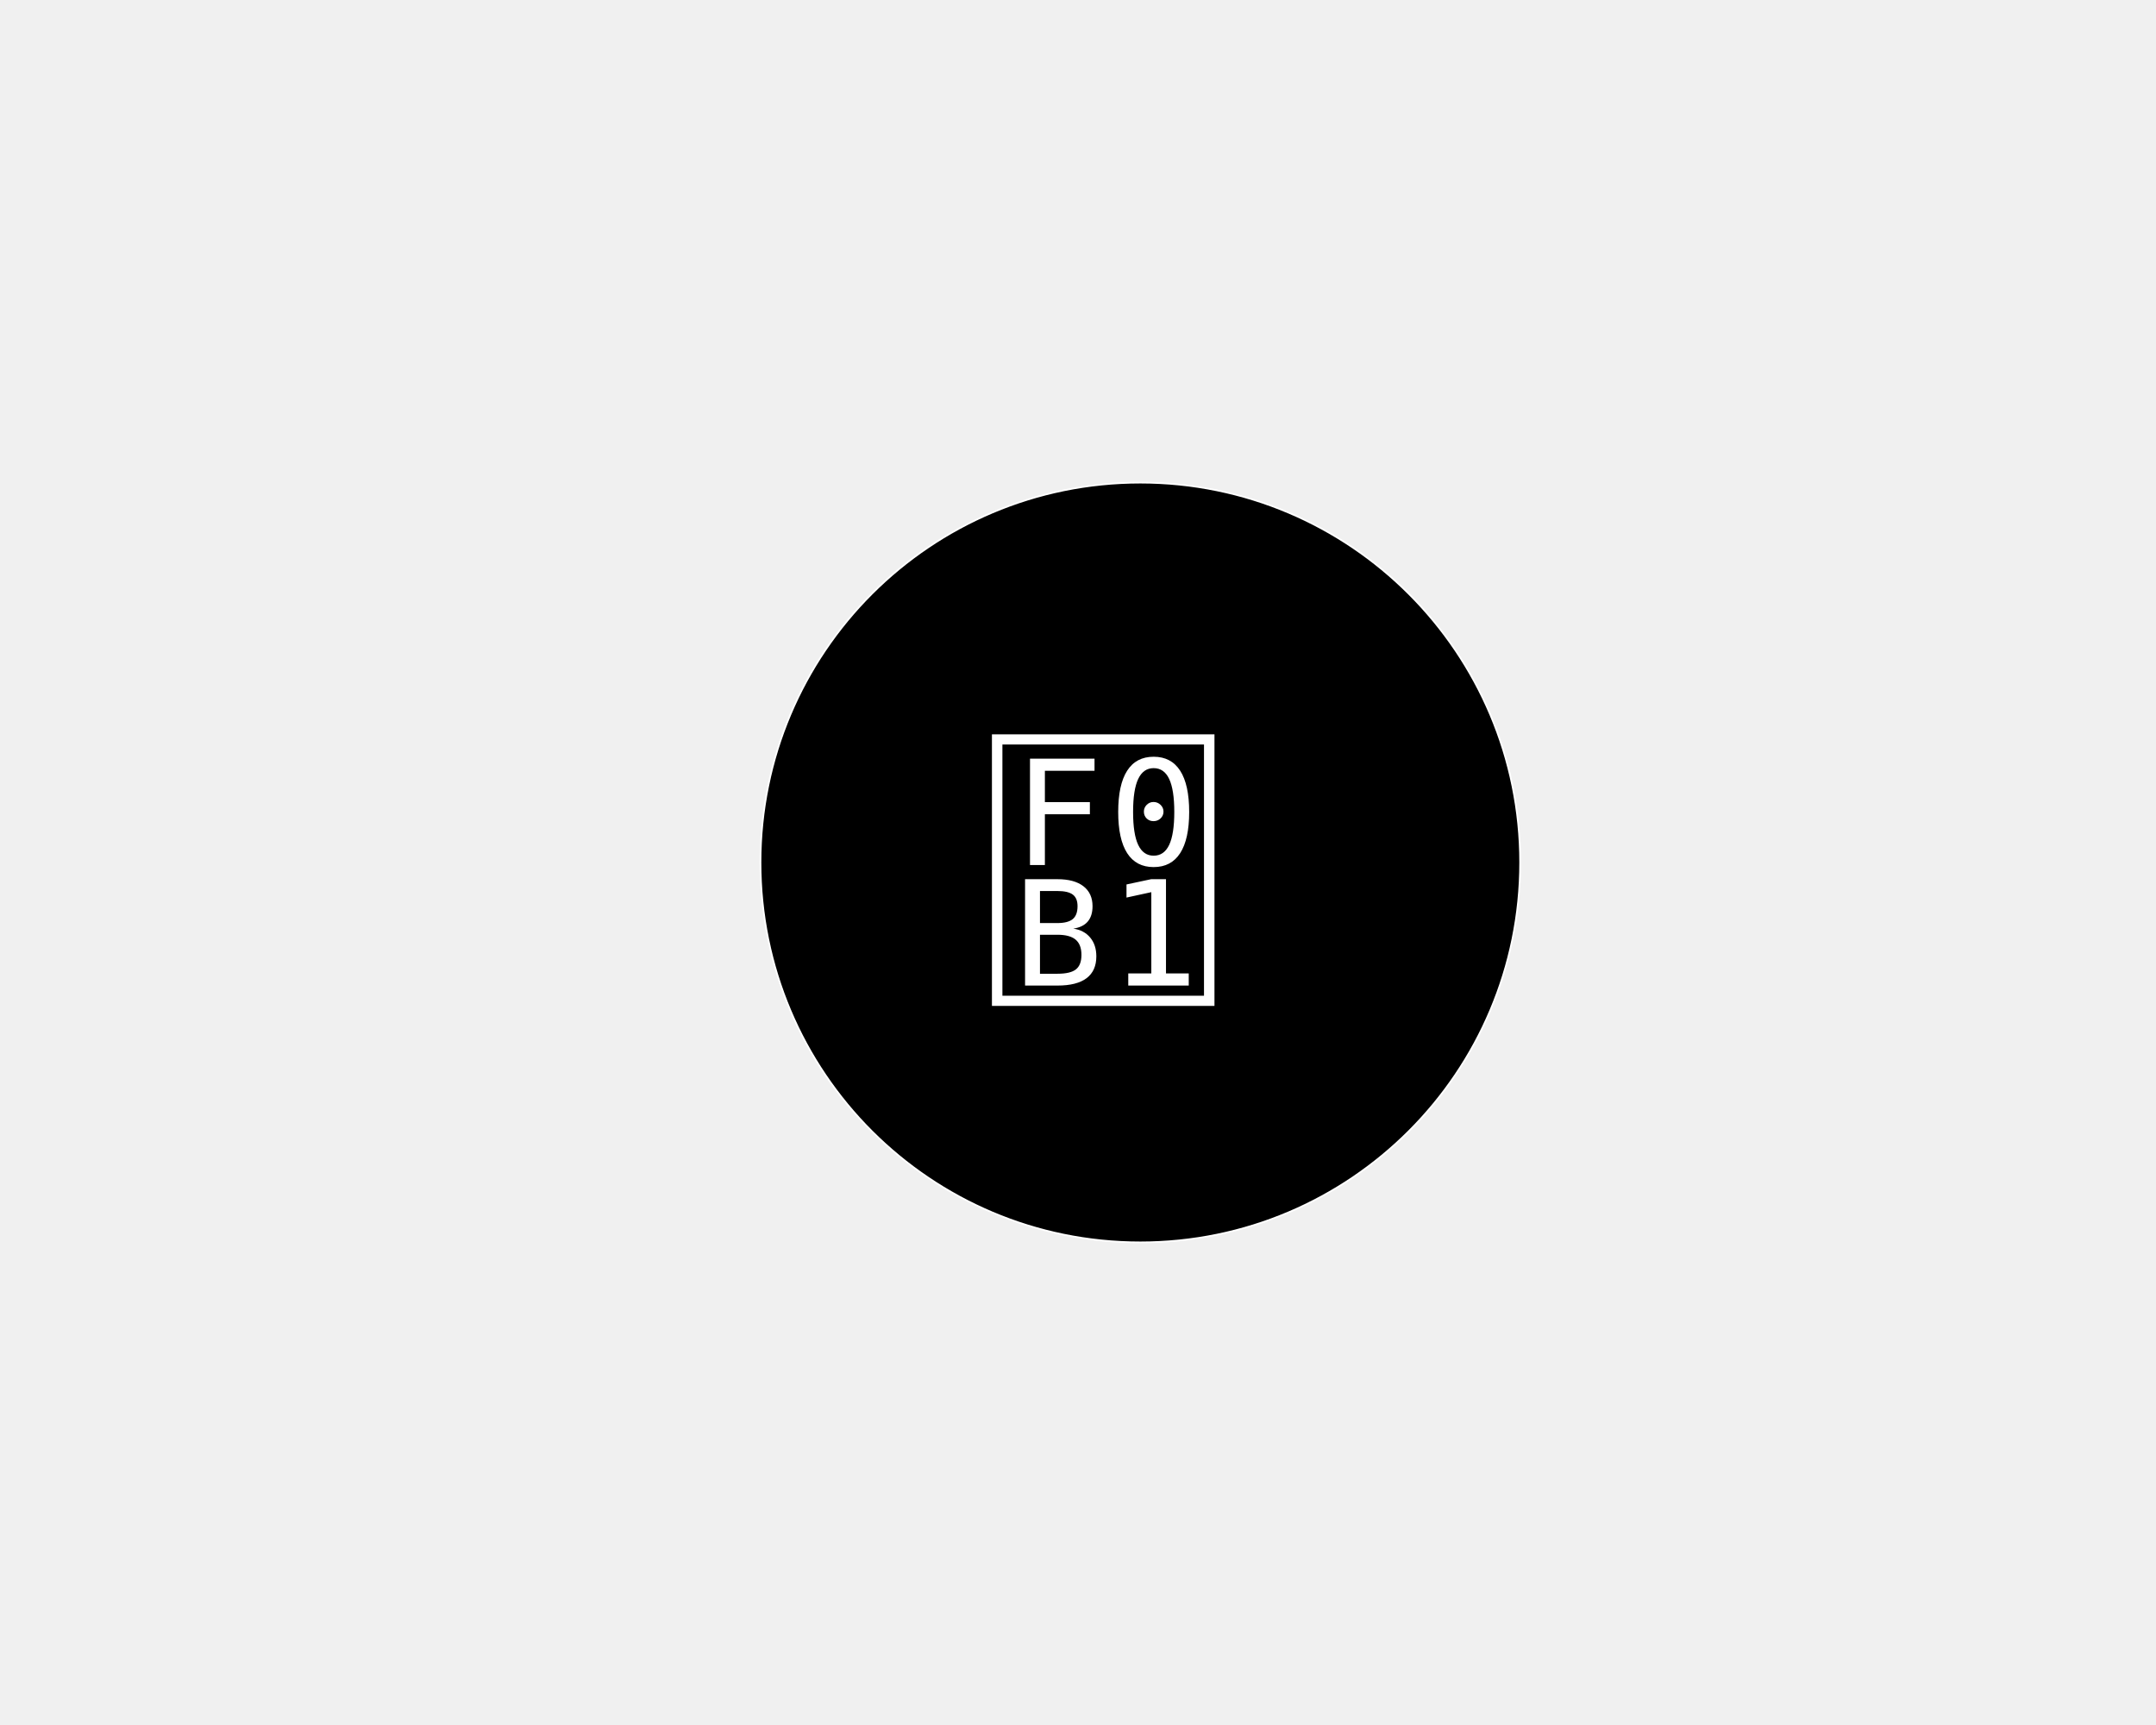
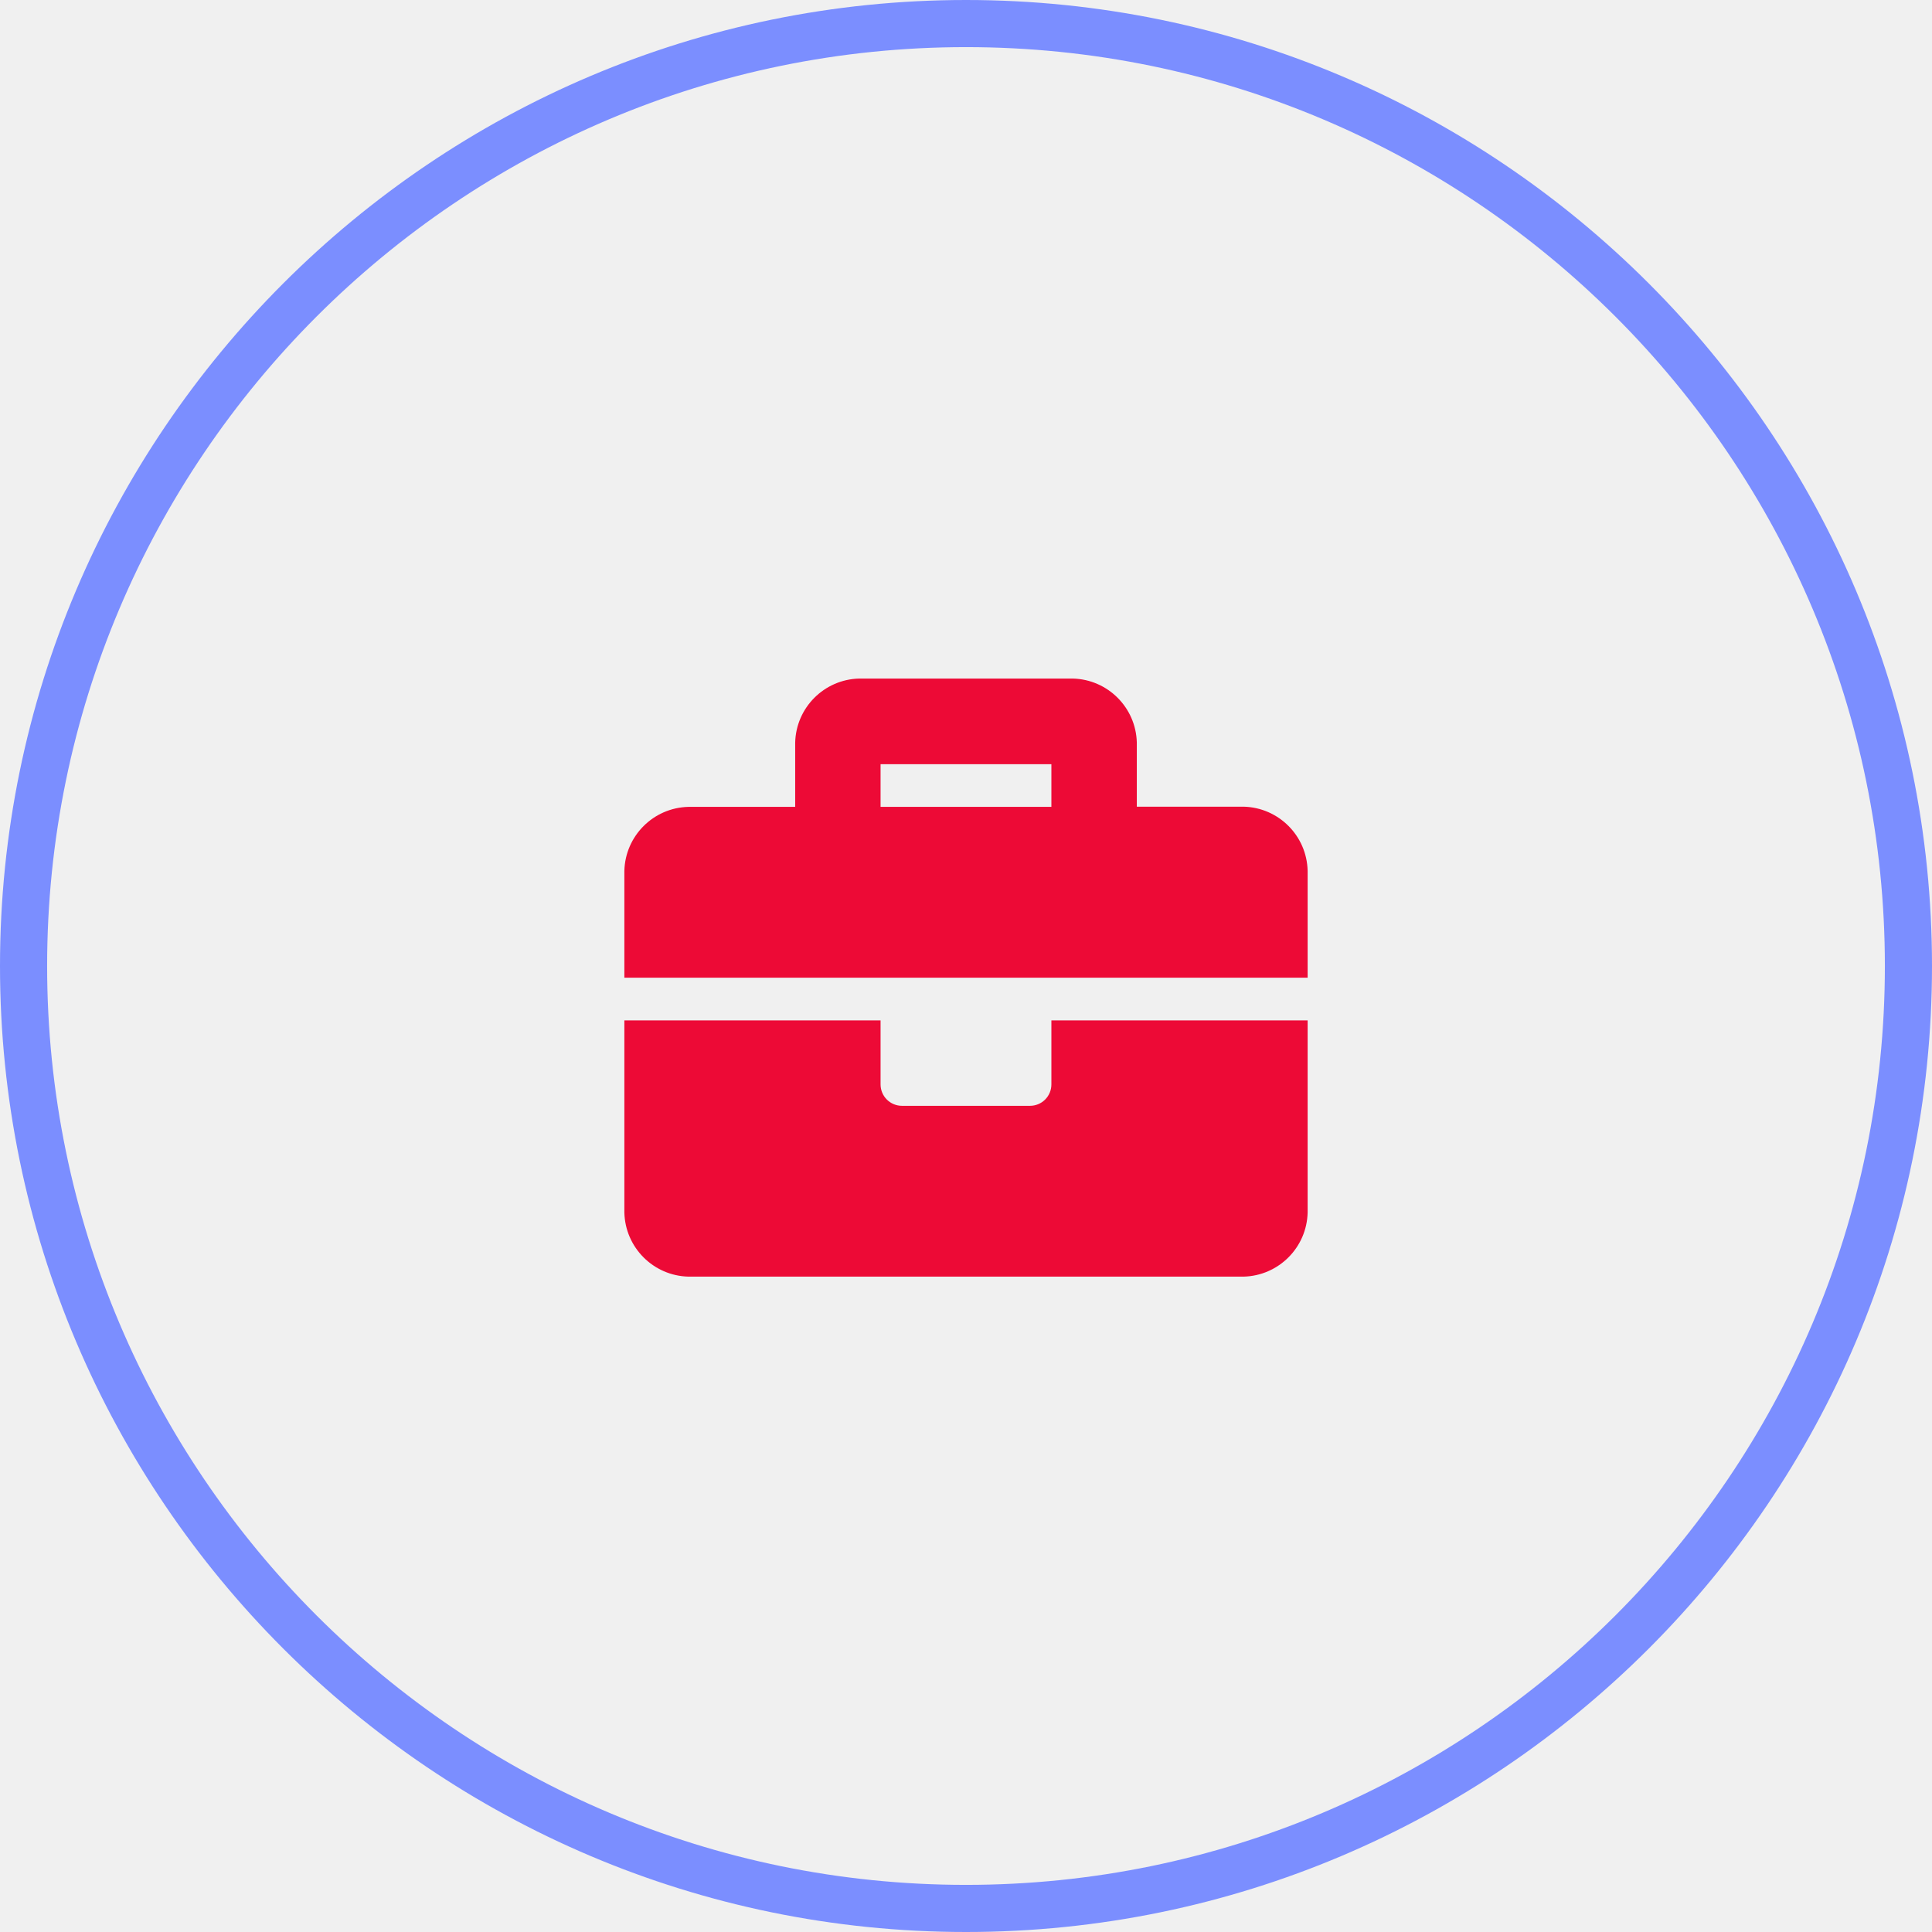
- <svg xmlns="http://www.w3.org/2000/svg" version="1.1" id="Layer_1" x="0px" y="0px" viewBox="0 0 1280 1024" style="enable-background:new 0 0 1280 1024;" xml:space="preserve">
-   <style type="text/css">
- 	.st0{stroke:#FFFFFF;stroke-miterlimit:10;}
- 	.st1{fill:#FFFFFF;}
- 	.st2{font-family:'FontAwesome5Free-Solid';}
- 	.st3{font-size:190.548px;}
- </style>
-   <circle class="st0" cx="677" cy="512" r="225.5" />
-   <text transform="matrix(1.0305 0 0 1 582.6837 585.0483)" class="st1 st2 st3"></text>
+ <svg xmlns="http://www.w3.org/2000/svg" viewBox="0 0 410 410">
+   <defs>
+     <style>.cls-1{fill:#7b8eff;}.cls-2{fill:#ed0a36;}</style>
+   </defs>
+   <g id="Layer_2" data-name="Layer 2">
+     <g id="Layer_1-2" data-name="Layer 1">
+       <path class="cls-1" d="M205,0C92,0,0,92,0,205S92,410,205,410s205-92,205-205S318,0,205,0Zm0,400C97.48,400,10,312.52,10,205S97.48,10,205,10,400,97.48,400,205,312.52,400,205,400Z" />
+       <path class="cls-2" d="M277.5,184.82v22.66h-145V184.82a13.93,13.93,0,0,1,13.59-13.59h22.66v-13.6A13.93,13.93,0,0,1,182.34,144h45.32a13.93,13.93,0,0,1,13.59,13.59v13.6h22.66A13.93,13.93,0,0,1,277.5,184.82Zm-54.38,31.72H277.5v40.78a13.94,13.94,0,0,1-13.59,13.6H146.09a13.94,13.94,0,0,1-13.59-13.6V216.54h54.37v13.59a4.54,4.54,0,0,0,4.54,4.54h27.18a4.53,4.53,0,0,0,4.53-4.54Zm0-54.37H186.87v9.06h36.25Z" />
+     </g>
+   </g>
</svg>
